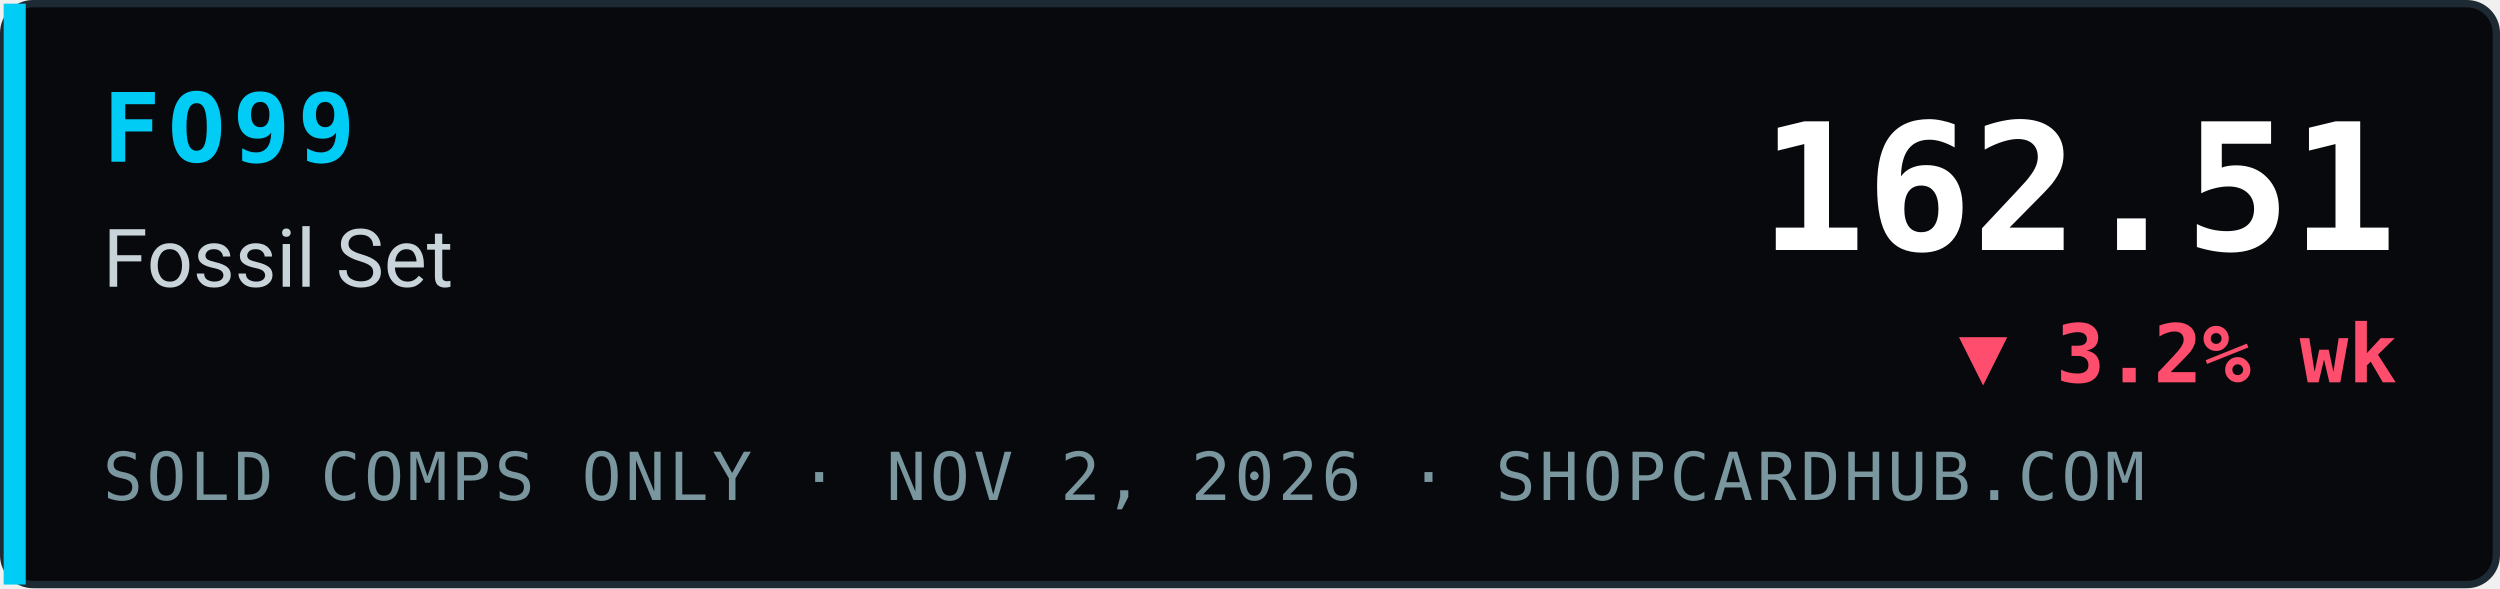
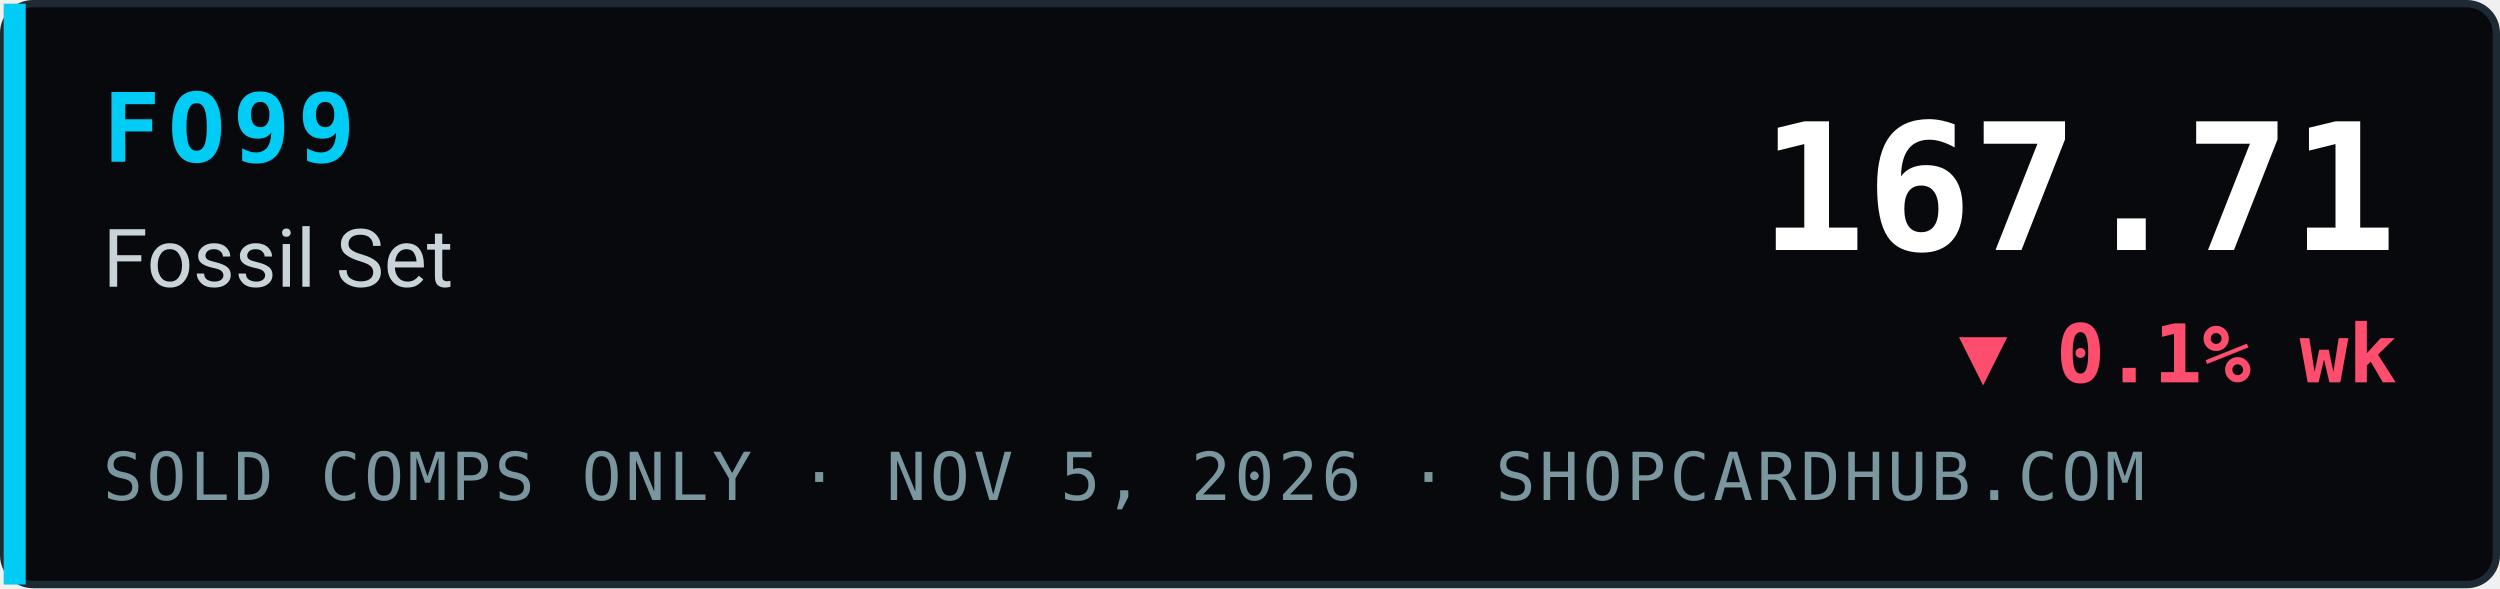
- <svg xmlns="http://www.w3.org/2000/svg" width="340" height="80" viewBox="0 0 340 80" role="img" aria-label="FO99 Fossil Set index 162.51, ▼ 3.2% wk, sold comps only, ShopCardHub">
+ <svg xmlns="http://www.w3.org/2000/svg" width="340" height="80" viewBox="0 0 340 80" role="img" aria-label="FO99 Fossil Set index 167.71, ▼ 0.1% wk, sold comps only, ShopCardHub">
  <rect x="0.5" y="0.5" width="339" height="79" rx="4" fill="#07090c" stroke="#1e2a33" />
  <rect x="0.5" y="0.5" width="3" height="79" fill="#00ccf5" />
  <text x="14" y="22" font-family="ui-monospace,SFMono-Regular,Menlo,Consolas,monospace" font-size="13" font-weight="700" fill="#00ccf5" letter-spacing="1">FO99</text>
  <text x="14" y="39" font-family="system-ui,-apple-system,Segoe UI,Roboto,Helvetica,Arial,sans-serif" font-size="11" fill="#c9d4da">Fossil Set</text>
-   <text x="14" y="68" font-family="ui-monospace,SFMono-Regular,Menlo,Consolas,monospace" font-size="9" fill="#7a969e" letter-spacing="0.5">SOLD COMPS ONLY · NOV 2, 2026 · SHOPCARDHUB.COM</text>
-   <text x="326" y="34" text-anchor="end" font-family="ui-monospace,SFMono-Regular,Menlo,Consolas,monospace" font-size="24" font-weight="700" fill="#ffffff">162.51</text>
-   <text x="326" y="52" text-anchor="end" font-family="ui-monospace,SFMono-Regular,Menlo,Consolas,monospace" font-size="11" font-weight="700" fill="#ff4d6d">▼ 3.2% wk</text>
+   <text x="14" y="68" font-family="ui-monospace,SFMono-Regular,Menlo,Consolas,monospace" font-size="9" fill="#7a969e" letter-spacing="0.5">SOLD COMPS ONLY · NOV 5, 2026 · SHOPCARDHUB.COM</text>
+   <text x="326" y="34" text-anchor="end" font-family="ui-monospace,SFMono-Regular,Menlo,Consolas,monospace" font-size="24" font-weight="700" fill="#ffffff">167.71</text>
+   <text x="326" y="52" text-anchor="end" font-family="ui-monospace,SFMono-Regular,Menlo,Consolas,monospace" font-size="11" font-weight="700" fill="#ff4d6d">▼ 0.1% wk</text>
</svg>
